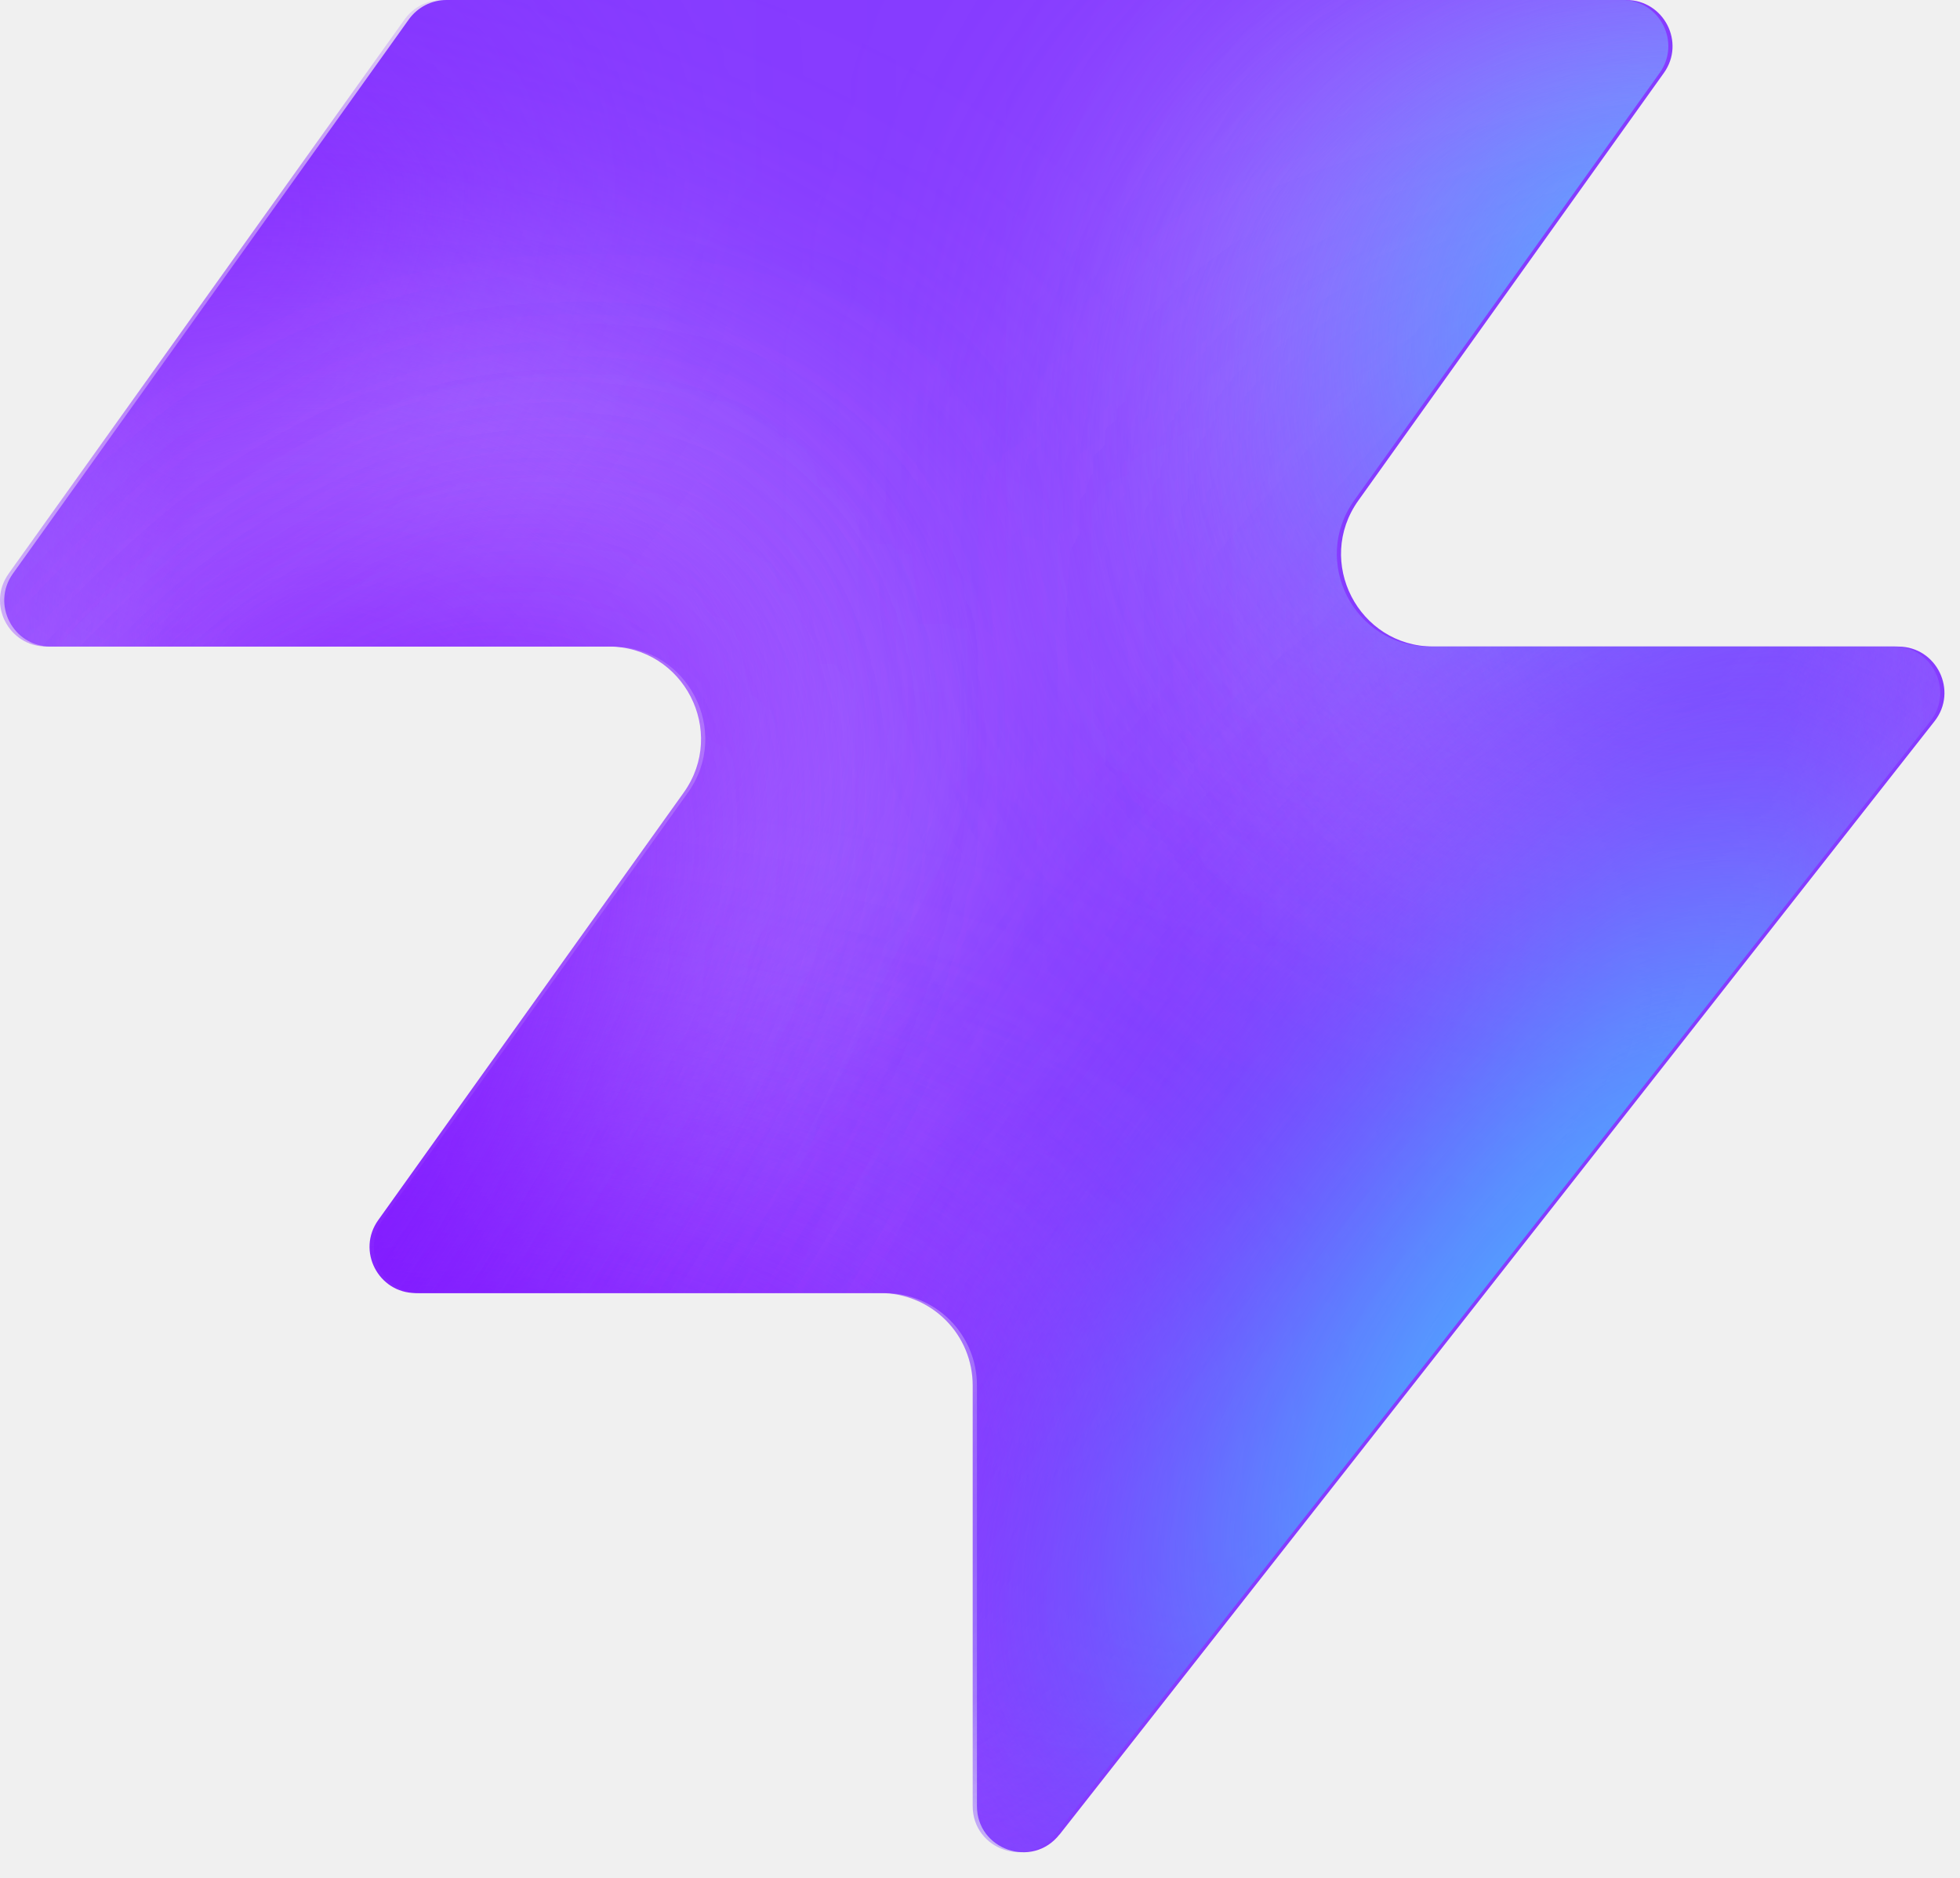
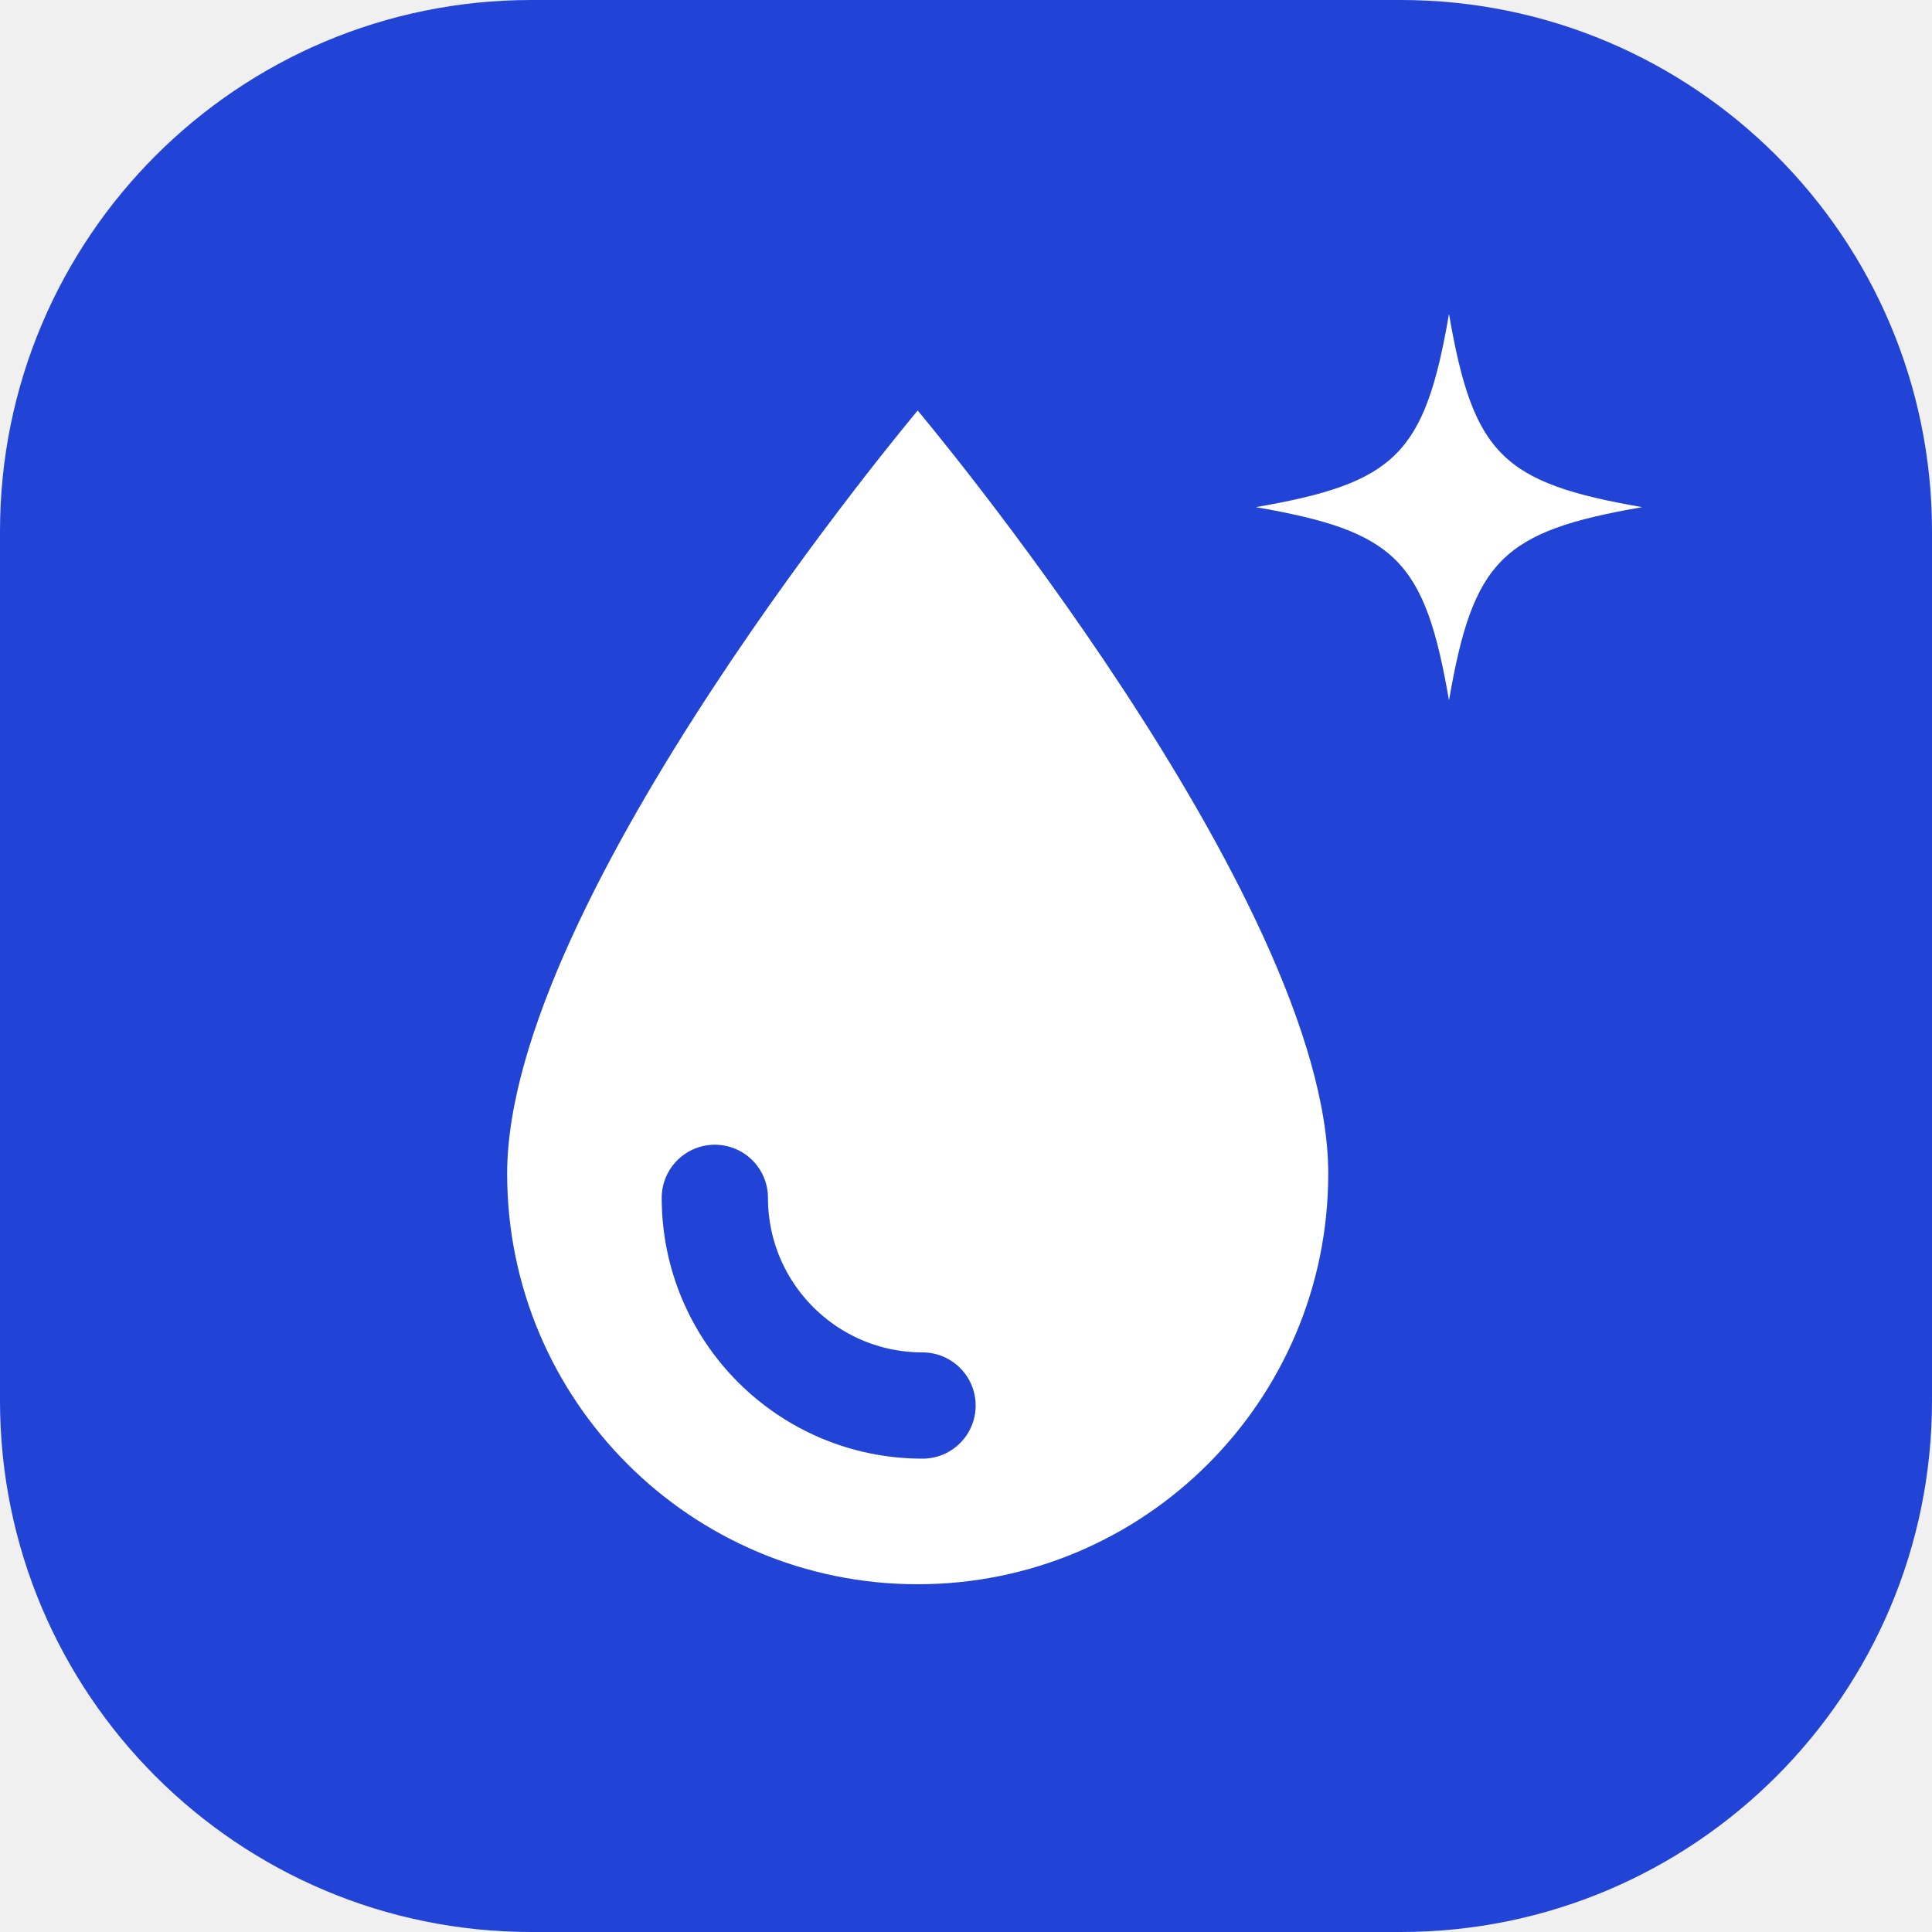
- <svg xmlns="http://www.w3.org/2000/svg" width="48" height="46" fill="none" viewBox="0 0 48 46">
-   <path fill="#863bff" d="M25.946 44.938c-.664.845-2.021.375-2.021-.698V33.937a2.26 2.26 0 0 0-2.262-2.262H10.287c-.92 0-1.456-1.04-.92-1.788l7.48-10.471c1.07-1.497 0-3.578-1.842-3.578H1.237c-.92 0-1.456-1.04-.92-1.788L10.013.474c.214-.297.556-.474.92-.474h28.894c.92 0 1.456 1.04.92 1.788l-7.48 10.471c-1.07 1.498 0 3.579 1.842 3.579h11.377c.943 0 1.473 1.088.89 1.83L25.947 44.94z" style="fill:#863bff;fill:color(display-p3 .525 .23 1);fill-opacity:1" />
-   <mask id="a" width="48" height="46" x="0" y="0" maskUnits="userSpaceOnUse" style="mask-type:alpha">
-     <path fill="#000" d="M25.842 44.938c-.664.844-2.021.375-2.021-.698V33.937a2.26 2.26 0 0 0-2.262-2.262H10.183c-.92 0-1.456-1.04-.92-1.788l7.48-10.471c1.07-1.498 0-3.579-1.842-3.579H1.133c-.92 0-1.456-1.04-.92-1.787L9.91.473c.214-.297.556-.474.92-.474h28.894c.92 0 1.456 1.04.92 1.788l-7.48 10.471c-1.07 1.498 0 3.578 1.842 3.578h11.377c.943 0 1.473 1.088.89 1.832L25.843 44.94z" style="fill:#000;fill-opacity:1" />
-   </mask>
-   <g mask="url(#a)">
-     <g filter="url(#b)">
-       <ellipse cx="5.508" cy="14.704" fill="#ede6ff" rx="5.508" ry="14.704" style="fill:#ede6ff;fill:color(display-p3 .927 .903 1);fill-opacity:1" transform="matrix(.00324 1 1 -.00324 -4.47 31.516)" />
-     </g>
-     <g filter="url(#c)">
-       <ellipse cx="10.399" cy="29.851" fill="#ede6ff" rx="10.399" ry="29.851" style="fill:#ede6ff;fill:color(display-p3 .927 .903 1);fill-opacity:1" transform="matrix(.00324 1 1 -.00324 -39.328 7.883)" />
-     </g>
-     <g filter="url(#d)">
-       <ellipse cx="5.508" cy="30.487" fill="#7e14ff" rx="5.508" ry="30.487" style="fill:#7e14ff;fill:color(display-p3 .492 .077 1);fill-opacity:1" transform="rotate(89.814 -25.913 -14.639)scale(1 -1)" />
-     </g>
-     <g filter="url(#e)">
-       <ellipse cx="5.508" cy="30.599" fill="#7e14ff" rx="5.508" ry="30.599" style="fill:#7e14ff;fill:color(display-p3 .492 .077 1);fill-opacity:1" transform="rotate(89.814 -32.644 -3.334)scale(1 -1)" />
-     </g>
-     <g filter="url(#f)">
-       <ellipse cx="5.508" cy="30.599" fill="#7e14ff" rx="5.508" ry="30.599" style="fill:#7e14ff;fill:color(display-p3 .492 .077 1);fill-opacity:1" transform="matrix(.00324 1 1 -.00324 -34.34 30.47)" />
-     </g>
-     <g filter="url(#g)">
-       <ellipse cx="14.072" cy="22.078" fill="#ede6ff" rx="14.072" ry="22.078" style="fill:#ede6ff;fill:color(display-p3 .927 .903 1);fill-opacity:1" transform="rotate(93.35 24.506 48.493)scale(-1 1)" />
-     </g>
-     <g filter="url(#h)">
-       <ellipse cx="3.47" cy="21.501" fill="#7e14ff" rx="3.47" ry="21.501" style="fill:#7e14ff;fill:color(display-p3 .492 .077 1);fill-opacity:1" transform="rotate(89.009 28.708 47.59)scale(-1 1)" />
-     </g>
-     <g filter="url(#i)">
-       <ellipse cx="3.47" cy="21.501" fill="#7e14ff" rx="3.47" ry="21.501" style="fill:#7e14ff;fill:color(display-p3 .492 .077 1);fill-opacity:1" transform="rotate(89.009 28.708 47.59)scale(-1 1)" />
-     </g>
-     <g filter="url(#j)">
-       <ellipse cx=".387" cy="8.972" fill="#7e14ff" rx="4.407" ry="29.108" style="fill:#7e14ff;fill:color(display-p3 .492 .077 1);fill-opacity:1" transform="rotate(39.51 .387 8.972)" />
-     </g>
-     <g filter="url(#k)">
-       <ellipse cx="47.523" cy="-6.092" fill="#7e14ff" rx="4.407" ry="29.108" style="fill:#7e14ff;fill:color(display-p3 .492 .077 1);fill-opacity:1" transform="rotate(37.892 47.523 -6.092)" />
-     </g>
-     <g filter="url(#l)">
-       <ellipse cx="41.412" cy="6.333" fill="#47bfff" rx="5.971" ry="9.665" style="fill:#47bfff;fill:color(display-p3 .28 .748 1);fill-opacity:1" transform="rotate(37.892 41.412 6.333)" />
-     </g>
-     <g filter="url(#m)">
-       <ellipse cx="-1.879" cy="38.332" fill="#7e14ff" rx="4.407" ry="29.108" style="fill:#7e14ff;fill:color(display-p3 .492 .077 1);fill-opacity:1" transform="rotate(37.892 -1.88 38.332)" />
-     </g>
-     <g filter="url(#n)">
-       <ellipse cx="-1.879" cy="38.332" fill="#7e14ff" rx="4.407" ry="29.108" style="fill:#7e14ff;fill:color(display-p3 .492 .077 1);fill-opacity:1" transform="rotate(37.892 -1.88 38.332)" />
-     </g>
-     <g filter="url(#o)">
-       <ellipse cx="35.651" cy="29.907" fill="#7e14ff" rx="4.407" ry="29.108" style="fill:#7e14ff;fill:color(display-p3 .492 .077 1);fill-opacity:1" transform="rotate(37.892 35.651 29.907)" />
-     </g>
-     <g filter="url(#p)">
-       <ellipse cx="38.418" cy="32.4" fill="#47bfff" rx="5.971" ry="15.297" style="fill:#47bfff;fill:color(display-p3 .28 .748 1);fill-opacity:1" transform="rotate(37.892 38.418 32.4)" />
-     </g>
-   </g>
-   <defs>
-     <filter id="b" width="60.045" height="41.654" x="-19.77" y="16.149" color-interpolation-filters="sRGB" filterUnits="userSpaceOnUse">
-       <feFlood flood-opacity="0" result="BackgroundImageFix" />
-       <feBlend in="SourceGraphic" in2="BackgroundImageFix" result="shape" />
-       <feGaussianBlur result="effect1_foregroundBlur_2002_17158" stdDeviation="7.659" />
-     </filter>
-     <filter id="c" width="90.34" height="51.437" x="-54.613" y="-7.533" color-interpolation-filters="sRGB" filterUnits="userSpaceOnUse">
-       <feFlood flood-opacity="0" result="BackgroundImageFix" />
-       <feBlend in="SourceGraphic" in2="BackgroundImageFix" result="shape" />
-       <feGaussianBlur result="effect1_foregroundBlur_2002_17158" stdDeviation="7.659" />
-     </filter>
-     <filter id="d" width="79.355" height="29.4" x="-49.64" y="2.03" color-interpolation-filters="sRGB" filterUnits="userSpaceOnUse">
-       <feFlood flood-opacity="0" result="BackgroundImageFix" />
-       <feBlend in="SourceGraphic" in2="BackgroundImageFix" result="shape" />
-       <feGaussianBlur result="effect1_foregroundBlur_2002_17158" stdDeviation="4.596" />
-     </filter>
-     <filter id="e" width="79.579" height="29.4" x="-45.045" y="20.029" color-interpolation-filters="sRGB" filterUnits="userSpaceOnUse">
-       <feFlood flood-opacity="0" result="BackgroundImageFix" />
-       <feBlend in="SourceGraphic" in2="BackgroundImageFix" result="shape" />
-       <feGaussianBlur result="effect1_foregroundBlur_2002_17158" stdDeviation="4.596" />
-     </filter>
-     <filter id="f" width="79.579" height="29.4" x="-43.513" y="21.178" color-interpolation-filters="sRGB" filterUnits="userSpaceOnUse">
-       <feFlood flood-opacity="0" result="BackgroundImageFix" />
-       <feBlend in="SourceGraphic" in2="BackgroundImageFix" result="shape" />
-       <feGaussianBlur result="effect1_foregroundBlur_2002_17158" stdDeviation="4.596" />
-     </filter>
-     <filter id="g" width="74.749" height="58.852" x="15.756" y="-17.901" color-interpolation-filters="sRGB" filterUnits="userSpaceOnUse">
-       <feFlood flood-opacity="0" result="BackgroundImageFix" />
-       <feBlend in="SourceGraphic" in2="BackgroundImageFix" result="shape" />
-       <feGaussianBlur result="effect1_foregroundBlur_2002_17158" stdDeviation="7.659" />
-     </filter>
-     <filter id="h" width="61.377" height="25.362" x="23.548" y="2.284" color-interpolation-filters="sRGB" filterUnits="userSpaceOnUse">
-       <feFlood flood-opacity="0" result="BackgroundImageFix" />
-       <feBlend in="SourceGraphic" in2="BackgroundImageFix" result="shape" />
-       <feGaussianBlur result="effect1_foregroundBlur_2002_17158" stdDeviation="4.596" />
-     </filter>
-     <filter id="i" width="61.377" height="25.362" x="23.548" y="2.284" color-interpolation-filters="sRGB" filterUnits="userSpaceOnUse">
-       <feFlood flood-opacity="0" result="BackgroundImageFix" />
-       <feBlend in="SourceGraphic" in2="BackgroundImageFix" result="shape" />
-       <feGaussianBlur result="effect1_foregroundBlur_2002_17158" stdDeviation="4.596" />
-     </filter>
-     <filter id="j" width="56.045" height="63.649" x="-27.636" y="-22.853" color-interpolation-filters="sRGB" filterUnits="userSpaceOnUse">
-       <feFlood flood-opacity="0" result="BackgroundImageFix" />
-       <feBlend in="SourceGraphic" in2="BackgroundImageFix" result="shape" />
-       <feGaussianBlur result="effect1_foregroundBlur_2002_17158" stdDeviation="4.596" />
-     </filter>
-     <filter id="k" width="54.814" height="64.646" x="20.116" y="-38.415" color-interpolation-filters="sRGB" filterUnits="userSpaceOnUse">
-       <feFlood flood-opacity="0" result="BackgroundImageFix" />
-       <feBlend in="SourceGraphic" in2="BackgroundImageFix" result="shape" />
-       <feGaussianBlur result="effect1_foregroundBlur_2002_17158" stdDeviation="4.596" />
-     </filter>
-     <filter id="l" width="33.541" height="35.313" x="24.641" y="-11.323" color-interpolation-filters="sRGB" filterUnits="userSpaceOnUse">
-       <feFlood flood-opacity="0" result="BackgroundImageFix" />
-       <feBlend in="SourceGraphic" in2="BackgroundImageFix" result="shape" />
-       <feGaussianBlur result="effect1_foregroundBlur_2002_17158" stdDeviation="4.596" />
-     </filter>
-     <filter id="m" width="54.814" height="64.646" x="-29.286" y="6.009" color-interpolation-filters="sRGB" filterUnits="userSpaceOnUse">
-       <feFlood flood-opacity="0" result="BackgroundImageFix" />
-       <feBlend in="SourceGraphic" in2="BackgroundImageFix" result="shape" />
-       <feGaussianBlur result="effect1_foregroundBlur_2002_17158" stdDeviation="4.596" />
-     </filter>
-     <filter id="n" width="54.814" height="64.646" x="-29.286" y="6.009" color-interpolation-filters="sRGB" filterUnits="userSpaceOnUse">
-       <feFlood flood-opacity="0" result="BackgroundImageFix" />
-       <feBlend in="SourceGraphic" in2="BackgroundImageFix" result="shape" />
-       <feGaussianBlur result="effect1_foregroundBlur_2002_17158" stdDeviation="4.596" />
-     </filter>
-     <filter id="o" width="54.814" height="64.646" x="8.244" y="-2.416" color-interpolation-filters="sRGB" filterUnits="userSpaceOnUse">
-       <feFlood flood-opacity="0" result="BackgroundImageFix" />
-       <feBlend in="SourceGraphic" in2="BackgroundImageFix" result="shape" />
-       <feGaussianBlur result="effect1_foregroundBlur_2002_17158" stdDeviation="4.596" />
-     </filter>
-     <filter id="p" width="39.409" height="43.623" x="18.713" y="10.588" color-interpolation-filters="sRGB" filterUnits="userSpaceOnUse">
-       <feFlood flood-opacity="0" result="BackgroundImageFix" />
-       <feBlend in="SourceGraphic" in2="BackgroundImageFix" result="shape" />
-       <feGaussianBlur result="effect1_foregroundBlur_2002_17158" stdDeviation="4.596" />
-     </filter>
-   </defs>
+ <svg xmlns="http://www.w3.org/2000/svg" width="40" height="40" viewBox="0 0 40 40">
+   <rect width="40" height="40" rx="11" fill="#2244d6" />
+   <path d="M19 8.5C19 8.5 10.5 18.6 10.5 24.3a8.5 8.5 0 0 0 17 0C27.5 18.6 19 8.5 19 8.5Z" fill="#fff" />
+   <path d="M14.8 24.8a4.3 4.3 0 0 0 4.3 4.3" fill="none" stroke="#2244d6" stroke-width="2.2" stroke-linecap="round" />
+   <path d="M30 6.5c.5 2.9 1.1 3.5 4 4-2.9.5-3.5 1.1-4 4-.5-2.9-1.1-3.5-4-4 2.9-.5 3.5-1.1 4-4Z" fill="#fff" />
</svg>
